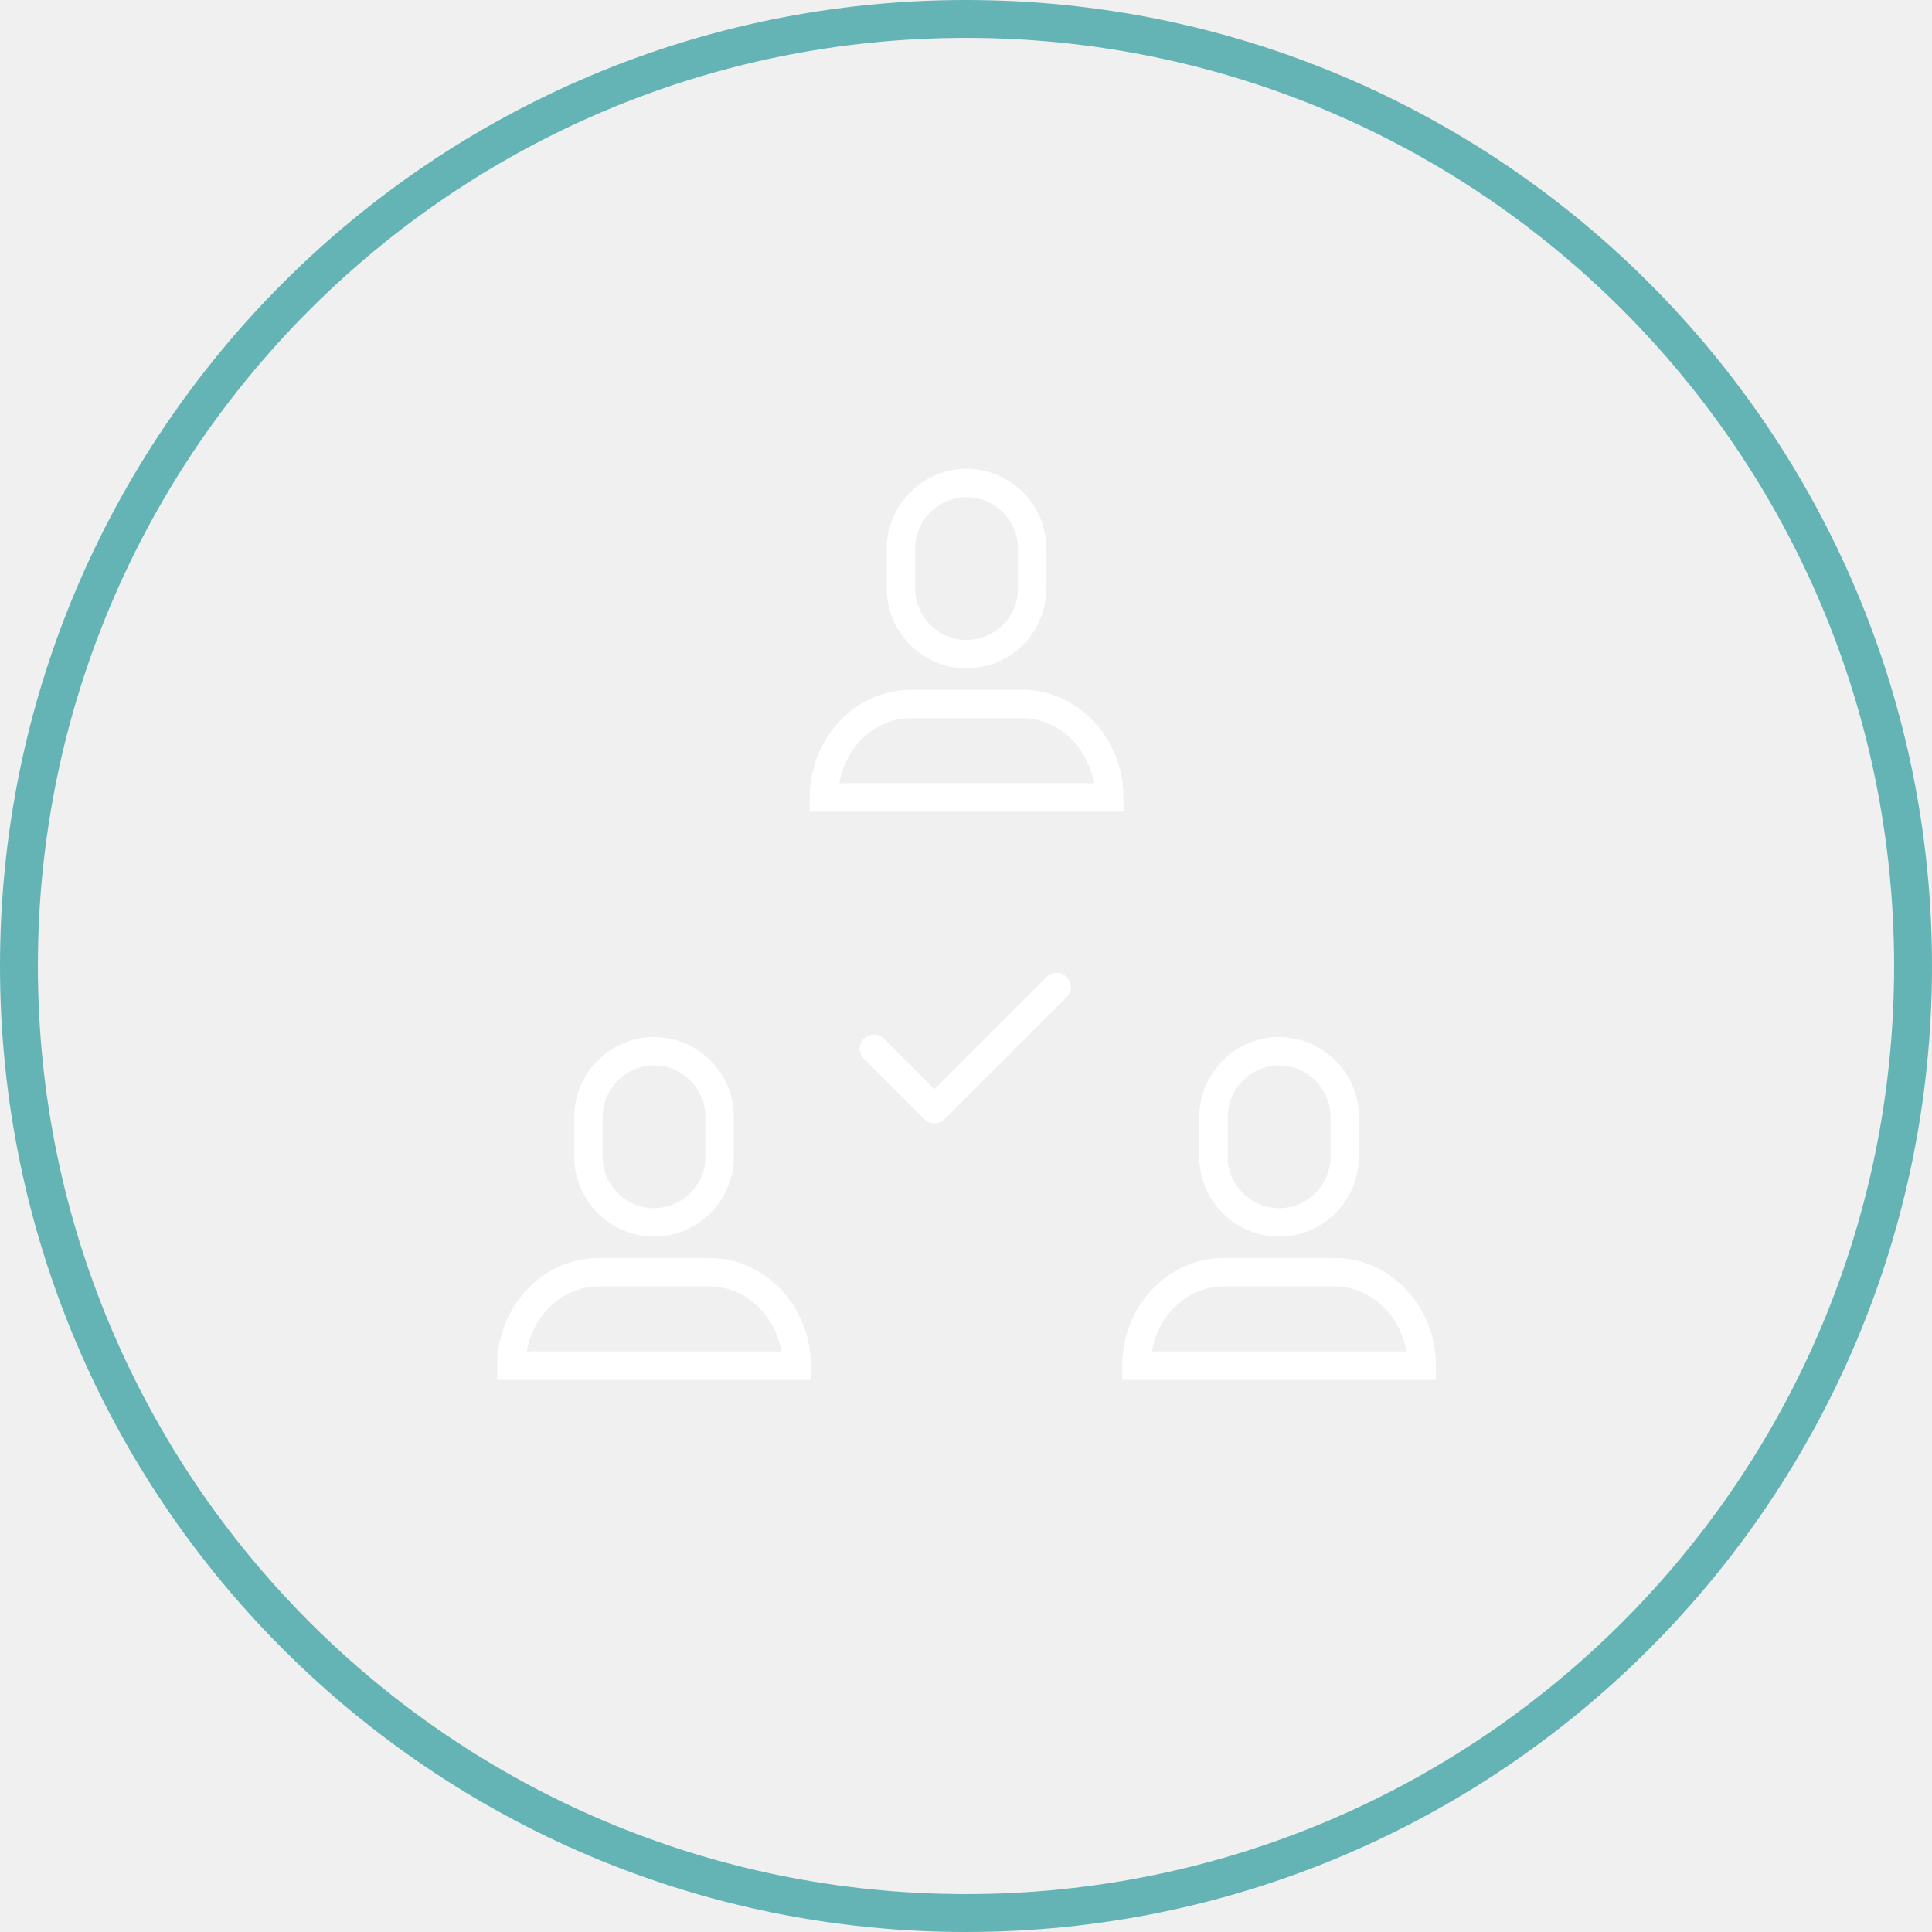
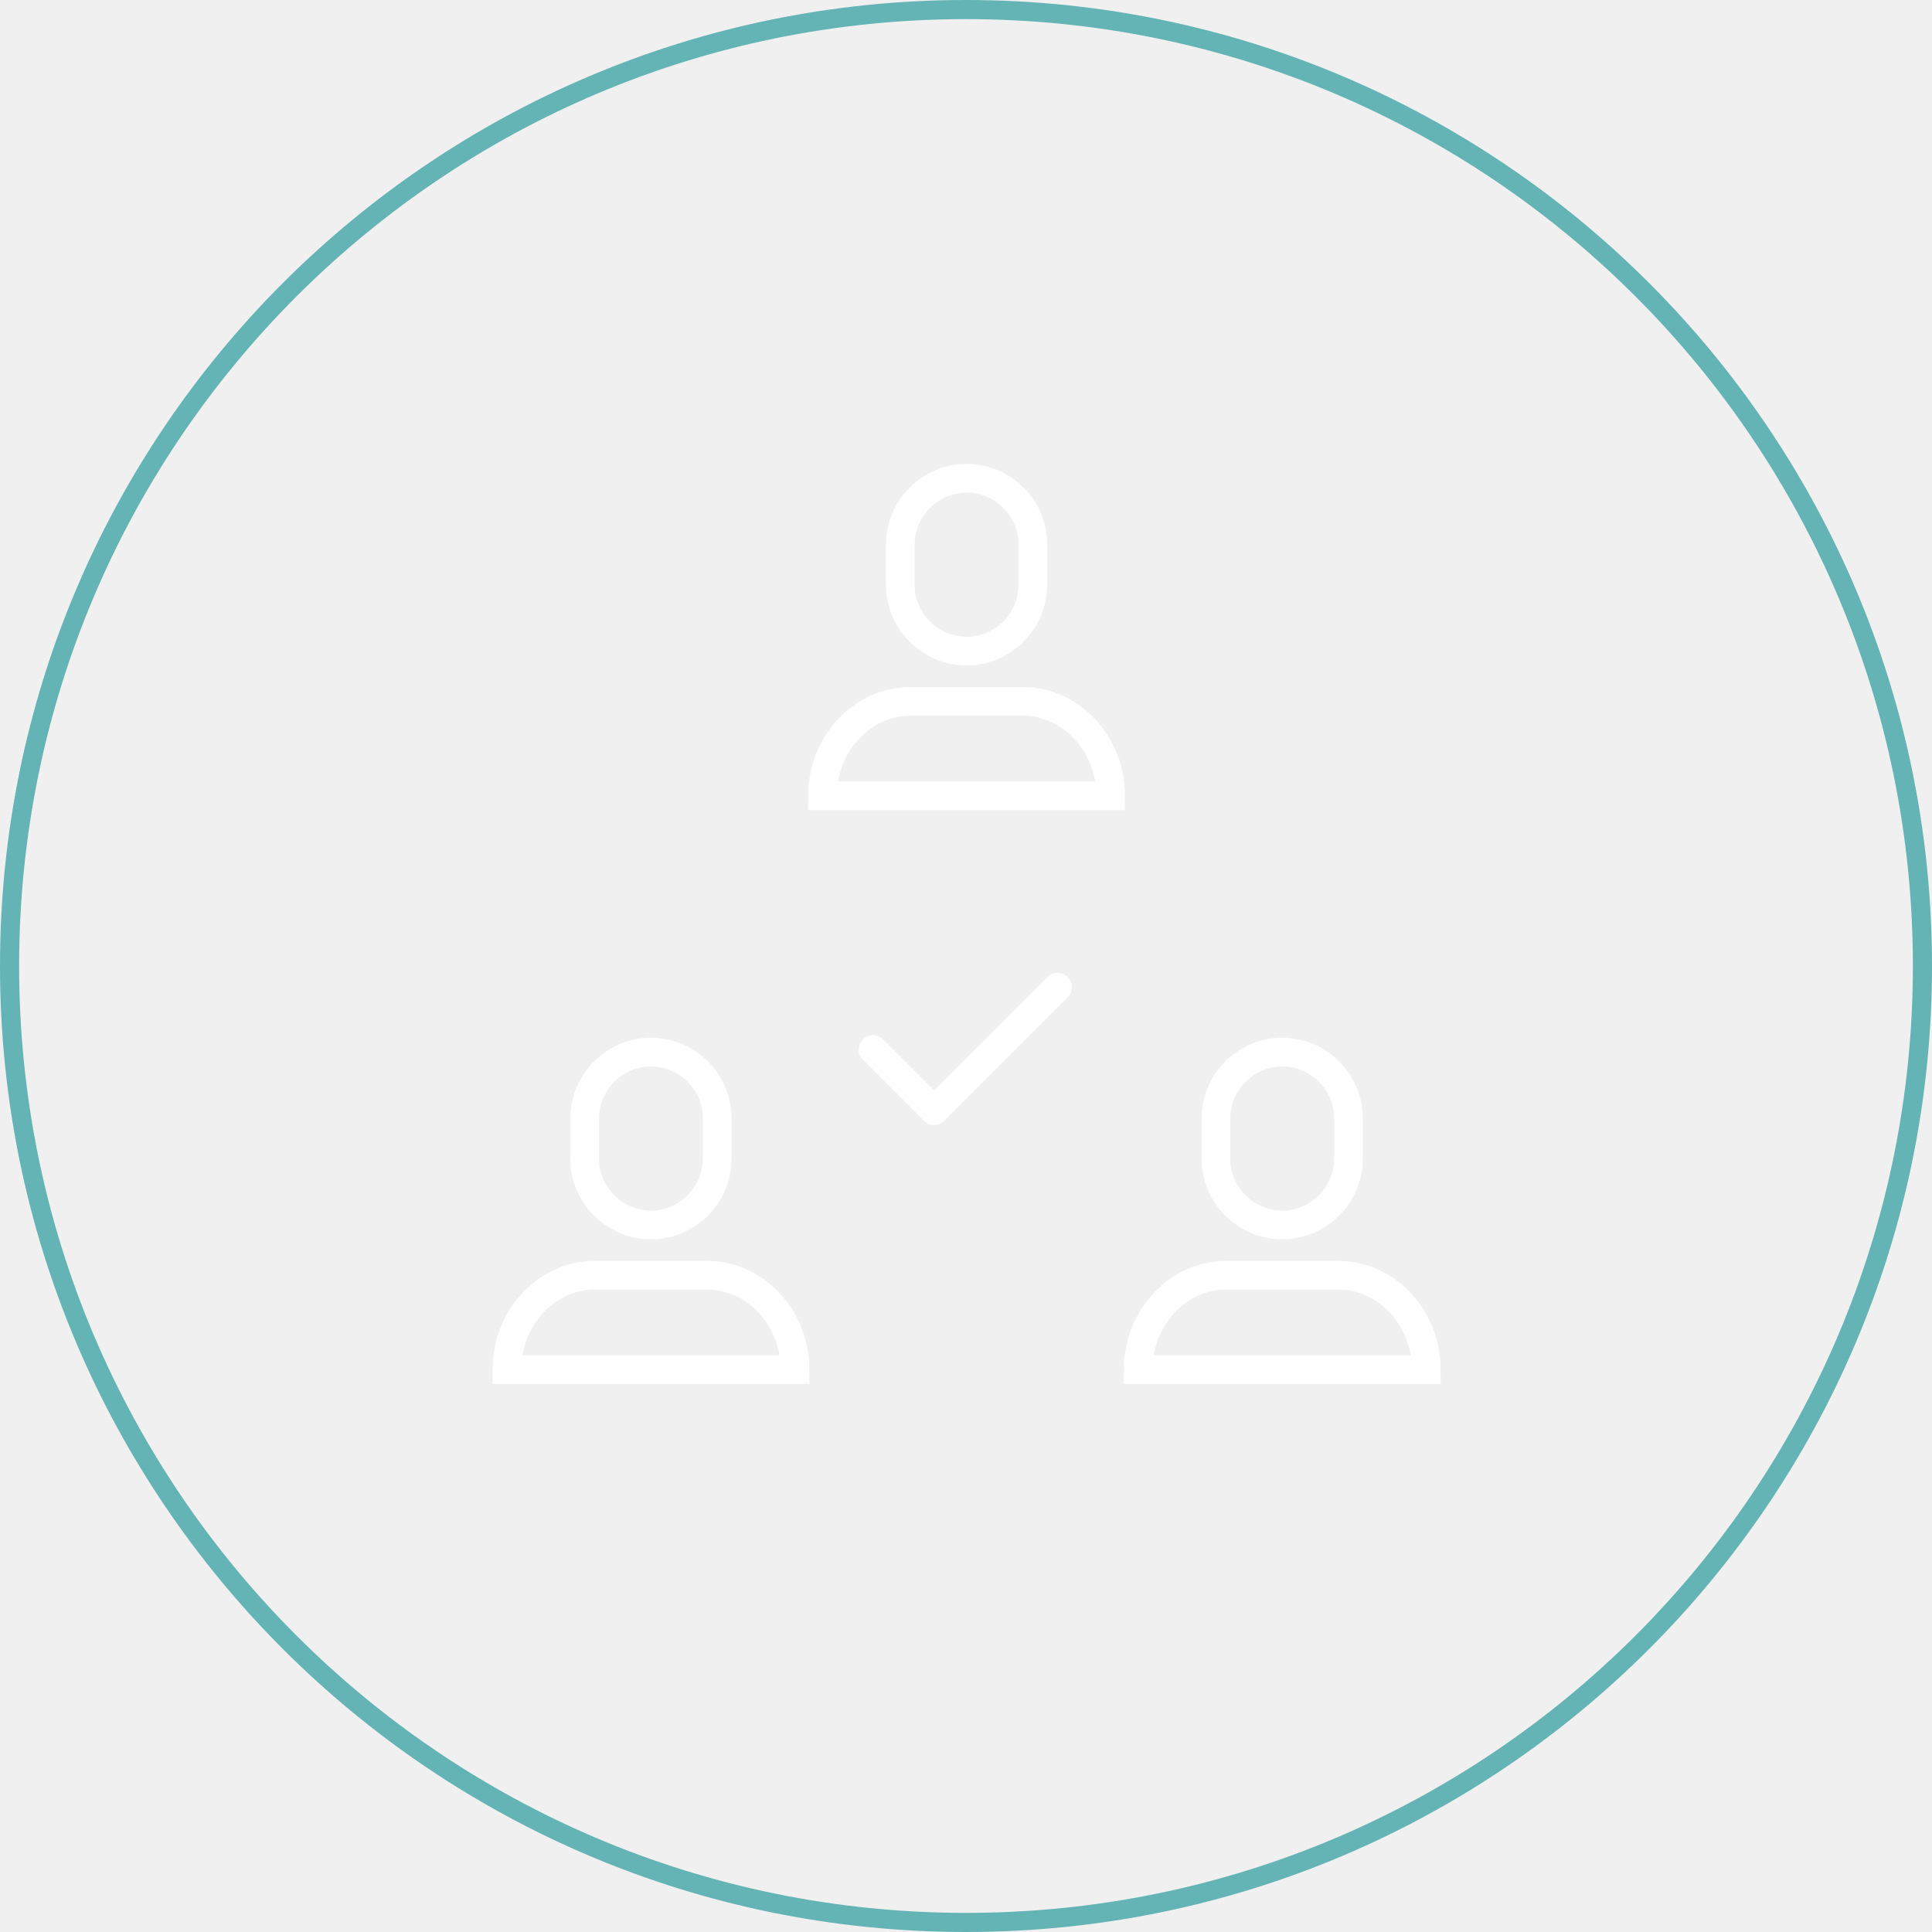
- <svg xmlns="http://www.w3.org/2000/svg" width="204px" height="204px" viewBox="0 0 204 204" version="1.1">
+ <svg xmlns="http://www.w3.org/2000/svg" width="202px" height="202px" viewBox="0 0 202 202" version="1.1">
  <defs />
-   <g id="Page-1" stroke="none" stroke-width="1" fill="none" fill-rule="evenodd">
-     <g id="ASSET-SHEET" transform="translate(-1076, -2475)">
-       <g id="D-A-Hats02-200x200" transform="translate(1078, 2477)">
-         <circle id="Oval-Copy-4" stroke="#64B4B6" stroke-width="4" cx="100" cy="100" r="100" />
-         <path d="M105.937,72.334 L105.937,72.334 C110.982,72.334 115.124,76.777 115.124,82.199 L85,82.199 C85,76.777 89.142,72.334 94.187,72.334 L105.937,72.334 Z M93.134,55.927 L93.134,55.928 C93.134,52.126 96.258,49 100.062,49 C103.865,49 106.99,52.125 106.99,55.928 L106.99,60.146 C106.99,63.949 103.865,67.074 100.062,67.074 C96.258,67.074 93.134,63.949 93.134,60.183 L93.134,55.927 Z" id="Combined-Shape" stroke="#FFFFFF" stroke-width="3" />
-         <path d="M72.937,132.334 L72.937,132.334 C77.982,132.334 82.124,136.777 82.124,142.199 L52,142.199 C52,136.777 56.142,132.334 61.187,132.334 L72.937,132.334 Z M60.134,115.927 L60.134,115.928 C60.134,112.126 63.258,109 67.062,109 C70.865,109 73.99,112.125 73.99,115.928 L73.99,120.146 C73.99,123.949 70.865,127.074 67.062,127.074 C63.258,127.074 60.134,123.949 60.134,120.183 L60.134,115.927 Z" id="Combined-Shape-Copy-2" stroke="#FFFFFF" stroke-width="3" />
-         <path d="M138.937,132.334 L138.937,132.334 C143.982,132.334 148.124,136.777 148.124,142.199 L118,142.199 C118,136.777 122.142,132.334 127.187,132.334 L138.937,132.334 Z M126.134,115.927 L126.134,115.928 C126.134,112.126 129.258,109 133.062,109 C136.865,109 139.99,112.125 139.99,115.928 L139.99,120.146 C139.99,123.949 136.865,127.074 133.062,127.074 C129.258,127.074 126.134,123.949 126.134,120.183 L126.134,115.927 Z" id="Combined-Shape-Copy-3" stroke="#FFFFFF" stroke-width="3" />
-         <polyline id="Path-3" stroke="#FFFFFF" stroke-width="3" stroke-linecap="round" stroke-linejoin="round" points="90.277 108.733 96.667 115.124 109.572 102.22" />
-       </g>
+   <g id="ASSET-SHEET" stroke="none" stroke-width="1" fill="none" fill-rule="evenodd" transform="translate(-1077, -2476)">
+     <g id="D-A-Hats02-200x200" transform="translate(1078, 2477)">
+       <circle id="Oval-Copy-4" stroke="#64B4B6" stroke-width="2" cx="100" cy="100" r="100" />
+       <path d="M105.937,72.334 L105.937,72.334 C110.982,72.334 115.124,76.777 115.124,82.199 L85,82.199 C85,76.777 89.142,72.334 94.187,72.334 L105.937,72.334 Z M93.134,55.927 L93.134,55.928 C93.134,52.126 96.258,49 100.062,49 C103.865,49 106.99,52.125 106.99,55.928 L106.99,60.146 C106.99,63.949 103.865,67.074 100.062,67.074 C96.258,67.074 93.134,63.949 93.134,60.183 L93.134,55.927 Z" id="Combined-Shape" stroke="#FFFFFF" stroke-width="3" />
+       <path d="M72.937,132.334 L72.937,132.334 C77.982,132.334 82.124,136.777 82.124,142.199 L52,142.199 C52,136.777 56.142,132.334 61.187,132.334 L72.937,132.334 Z M60.134,115.927 L60.134,115.928 C60.134,112.126 63.258,109 67.062,109 C70.865,109 73.99,112.125 73.99,115.928 L73.99,120.146 C73.99,123.949 70.865,127.074 67.062,127.074 C63.258,127.074 60.134,123.949 60.134,120.183 L60.134,115.927 Z" id="Combined-Shape-Copy-2" stroke="#FFFFFF" stroke-width="3" />
+       <path d="M138.937,132.334 L138.937,132.334 C143.982,132.334 148.124,136.777 148.124,142.199 L118,142.199 C118,136.777 122.142,132.334 127.187,132.334 L138.937,132.334 Z M126.134,115.927 L126.134,115.928 C126.134,112.126 129.258,109 133.062,109 C136.865,109 139.99,112.125 139.99,115.928 L139.99,120.146 C139.99,123.949 136.865,127.074 133.062,127.074 C129.258,127.074 126.134,123.949 126.134,120.183 L126.134,115.927 Z" id="Combined-Shape-Copy-3" stroke="#FFFFFF" stroke-width="3" />
+       <polyline id="Path-3" stroke="#FFFFFF" stroke-width="3" stroke-linecap="round" stroke-linejoin="round" points="90.277 108.733 96.667 115.124 109.572 102.22" />
    </g>
  </g>
</svg>
